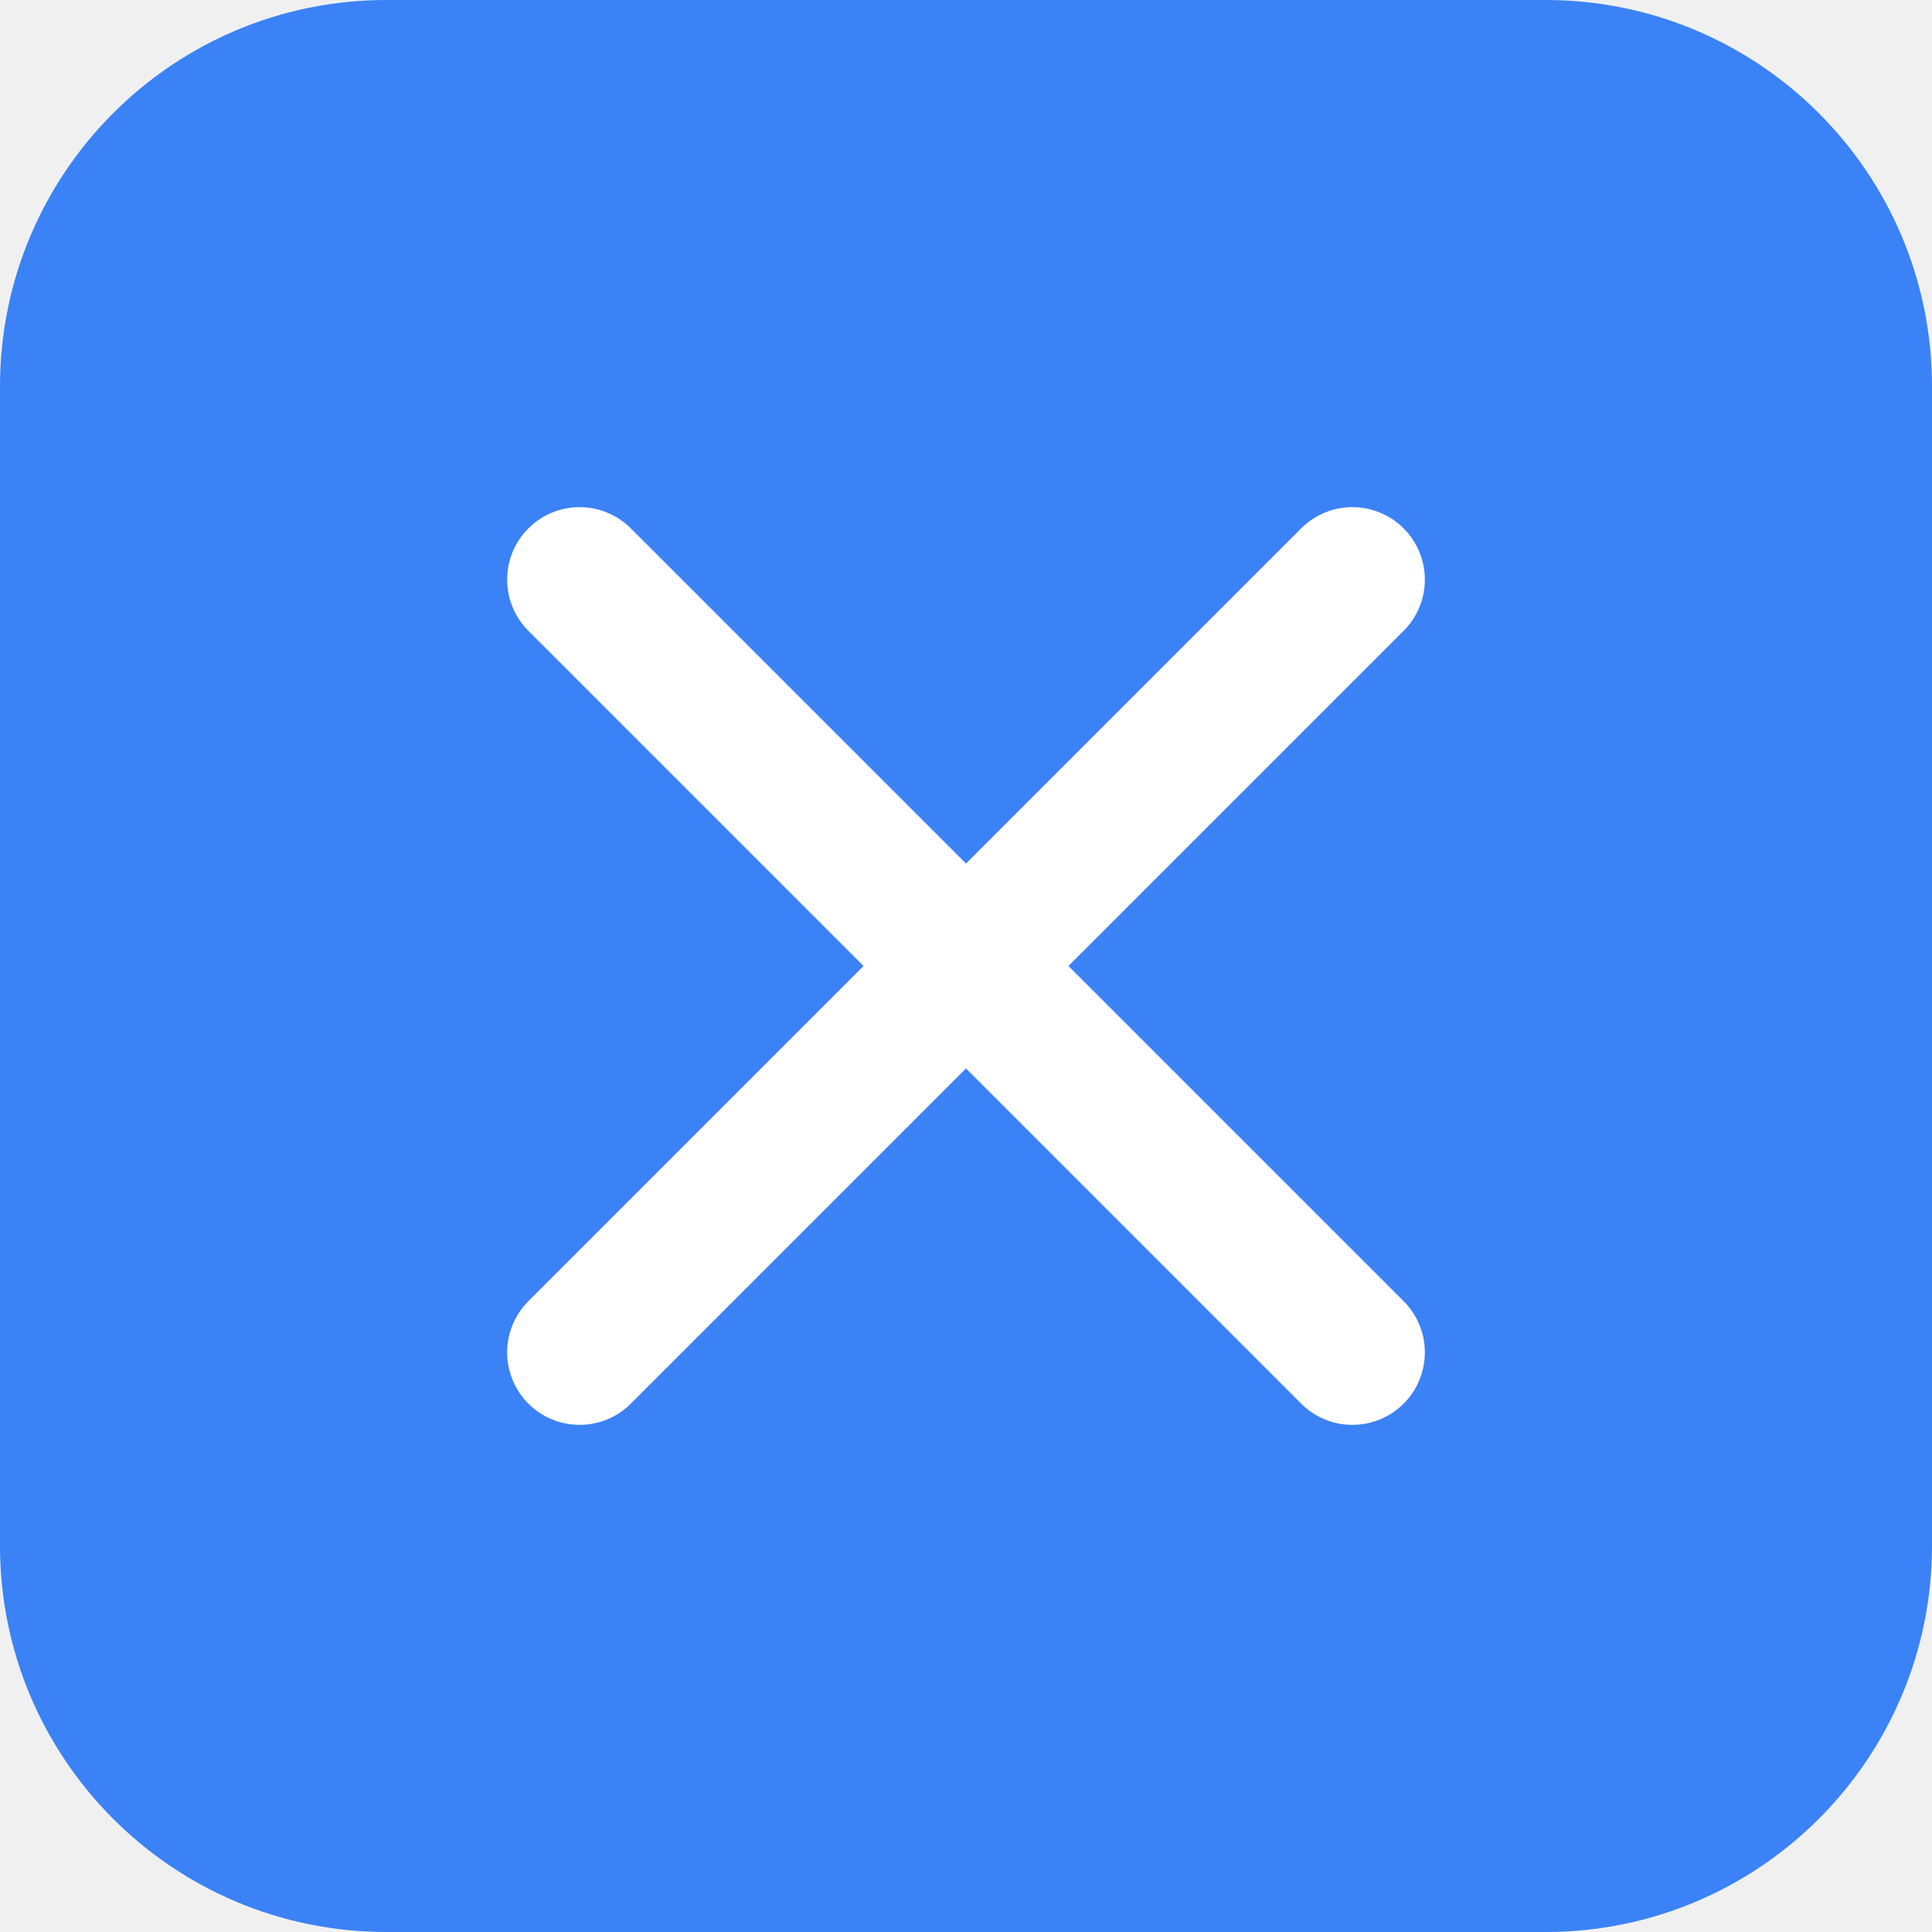
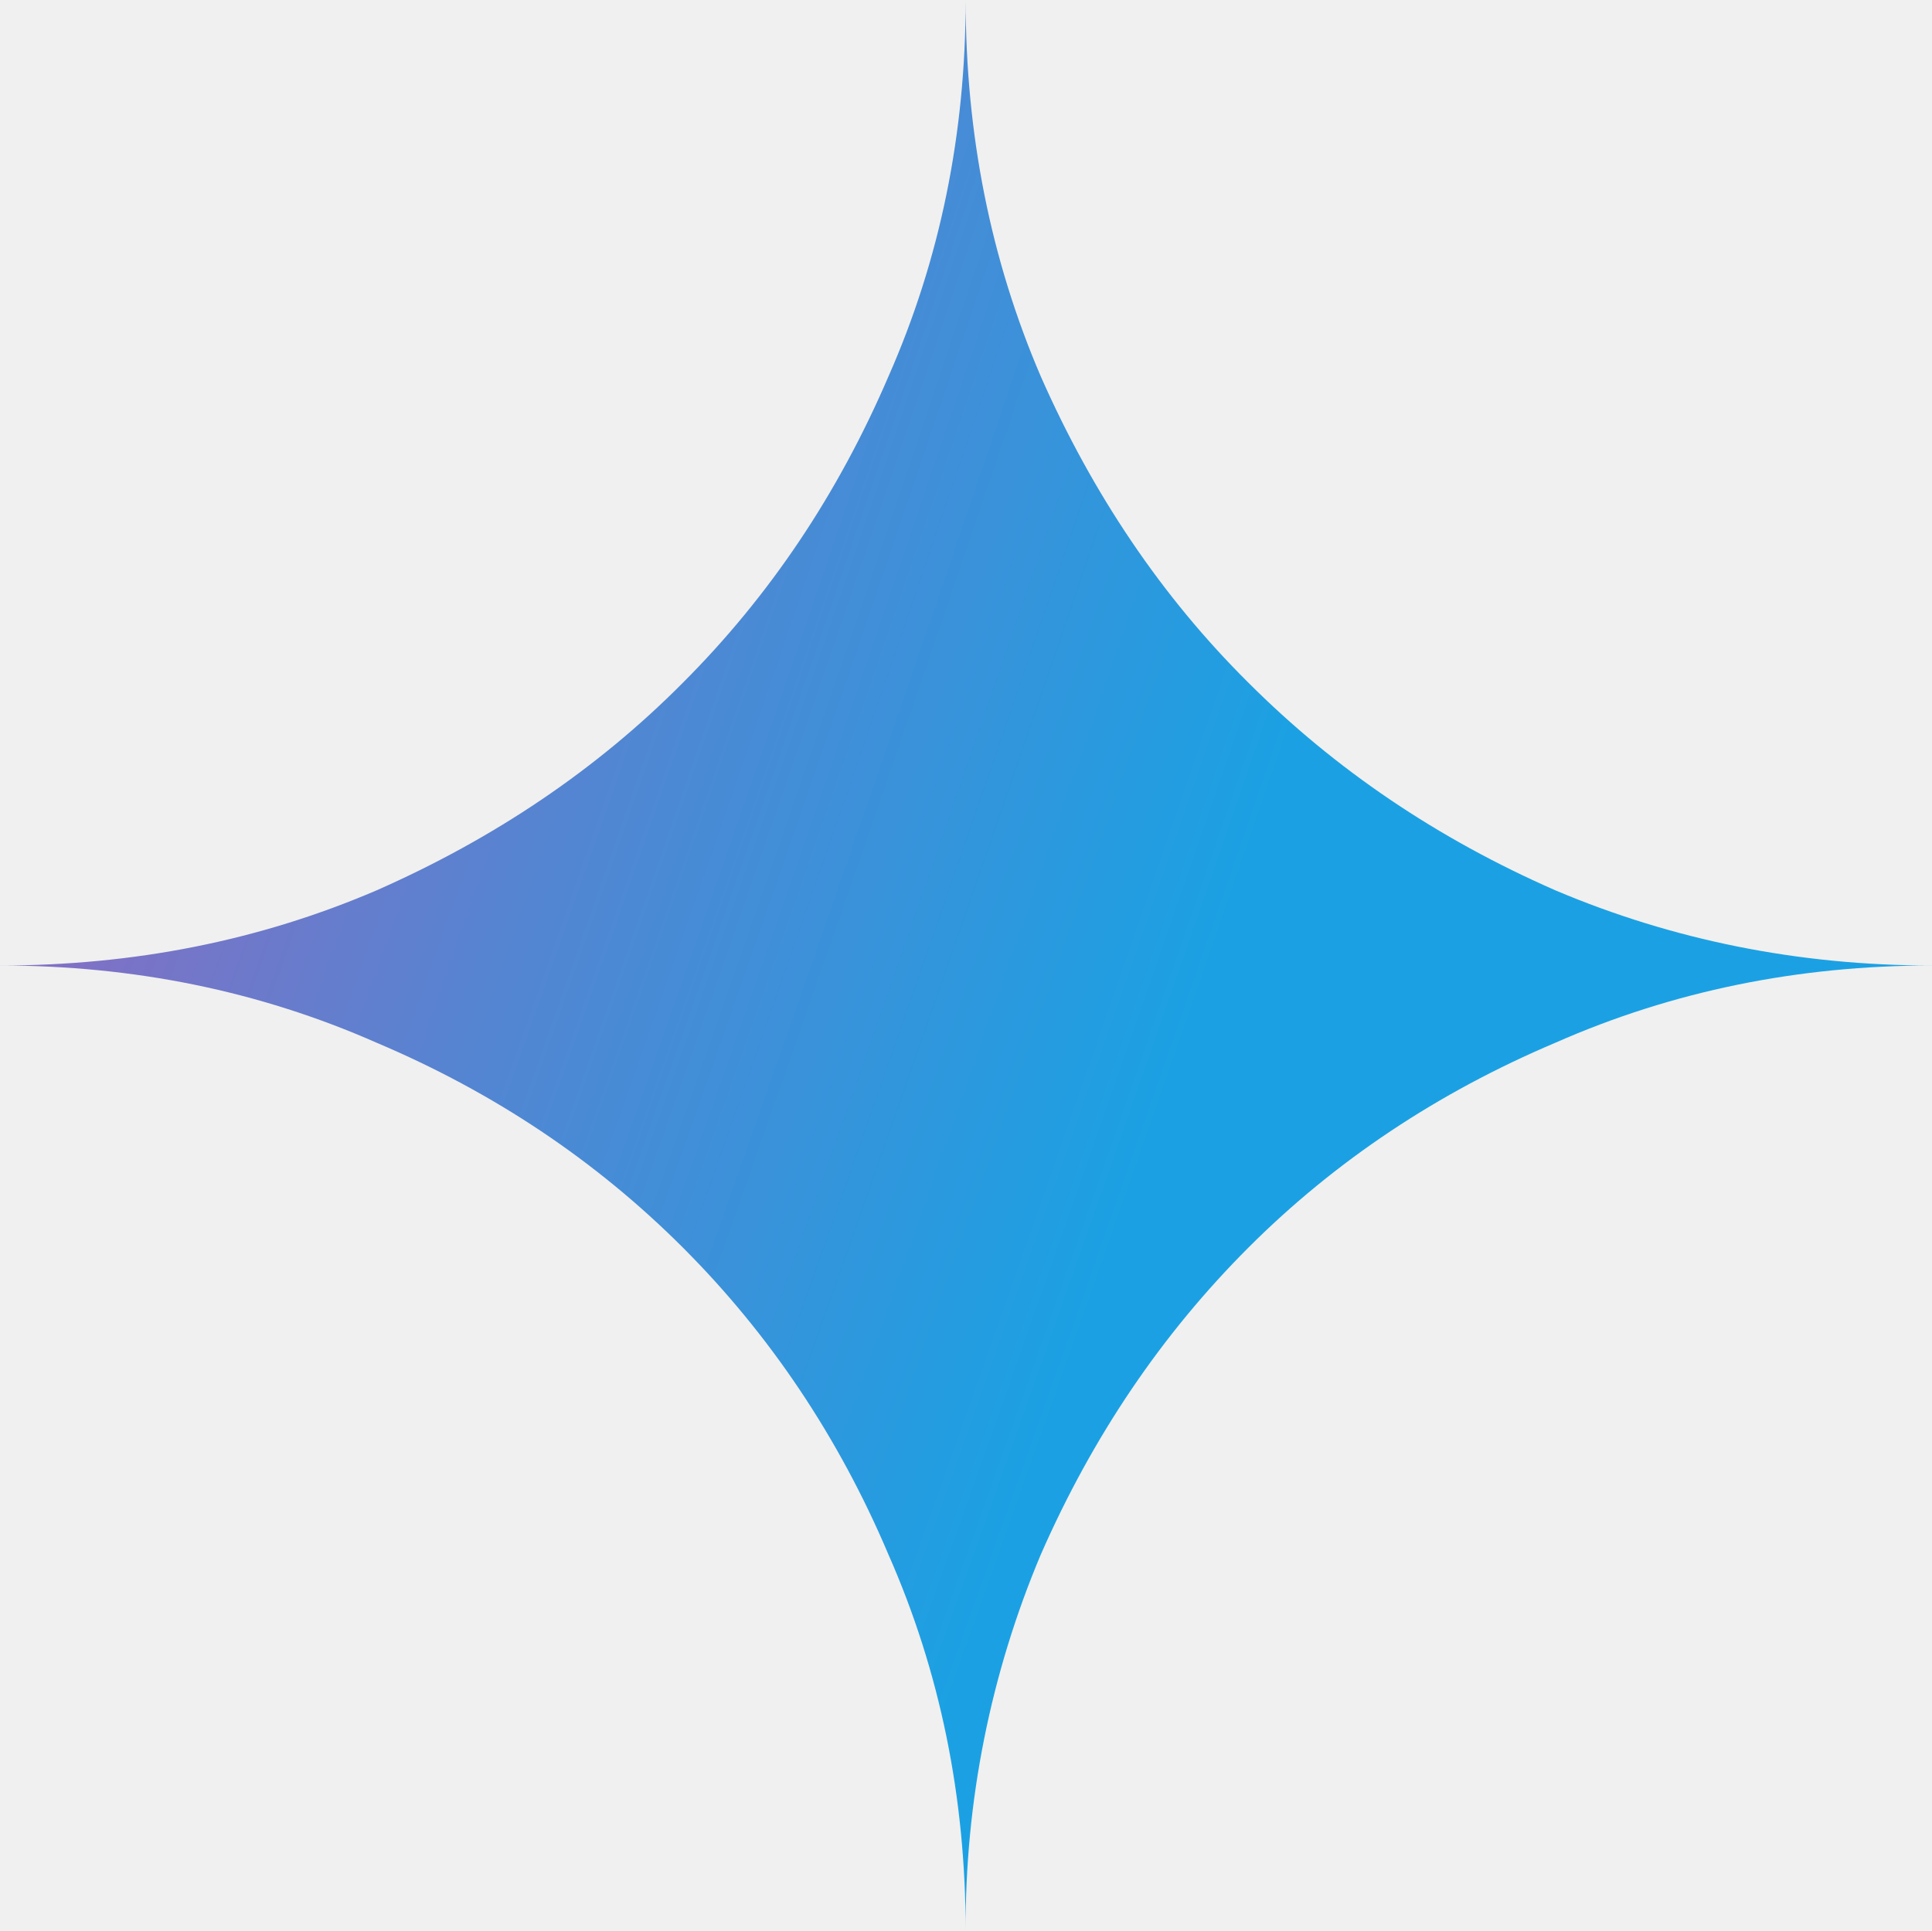
- <svg xmlns="http://www.w3.org/2000/svg" width="40" height="40" viewBox="0 0 40 40" fill="none">
-   <rect width="40" height="40" rx="8" fill="#3B82F6" />
-   <path d="M12 12L28 28M28 12L12 28" stroke="white" stroke-width="3" stroke-linecap="round" />
+ <svg xmlns="http://www.w3.org/2000/svg" viewBox="0 0 28.01 28" width="2500" height="2499">
+   <radialGradient id="a" cx="-576.08" cy="491.7" gradientTransform="matrix(28.2302 9.54441 76.4642 -226.1637 -21336.18 116711.38)" gradientUnits="userSpaceOnUse" r="1">
+     <stop offset=".07" stop-color="#9168c0" />
+     <stop offset=".34" stop-color="#5684d1" />
+     <stop offset=".67" stop-color="#1ba1e3" />
+   </radialGradient>
+   <path d="M14 28c0-1.94-.37-3.76-1.12-5.46-.72-1.7-1.72-3.19-2.98-4.45s-2.74-2.25-4.44-2.97C3.76 14.37 1.94 14 0 14c1.94 0 3.76-.36 5.46-1.09 1.7-.75 3.19-1.75 4.44-3.01 1.26-1.26 2.25-2.74 2.98-4.44C13.63 3.76 14 1.94 14 0c0 1.94.36 3.76 1.09 5.46.75 1.7 1.75 3.19 3.01 4.44 1.26 1.26 2.74 2.26 4.45 3.01 1.7.72 3.52 1.09 5.46 1.09-1.94 0-3.76.37-5.46 1.12-1.7.72-3.19 1.71-4.45 2.97s-2.26 2.74-3.01 4.45A13.86 13.86 0 0 0 14 28z" fill="url(#a)" />
</svg>
